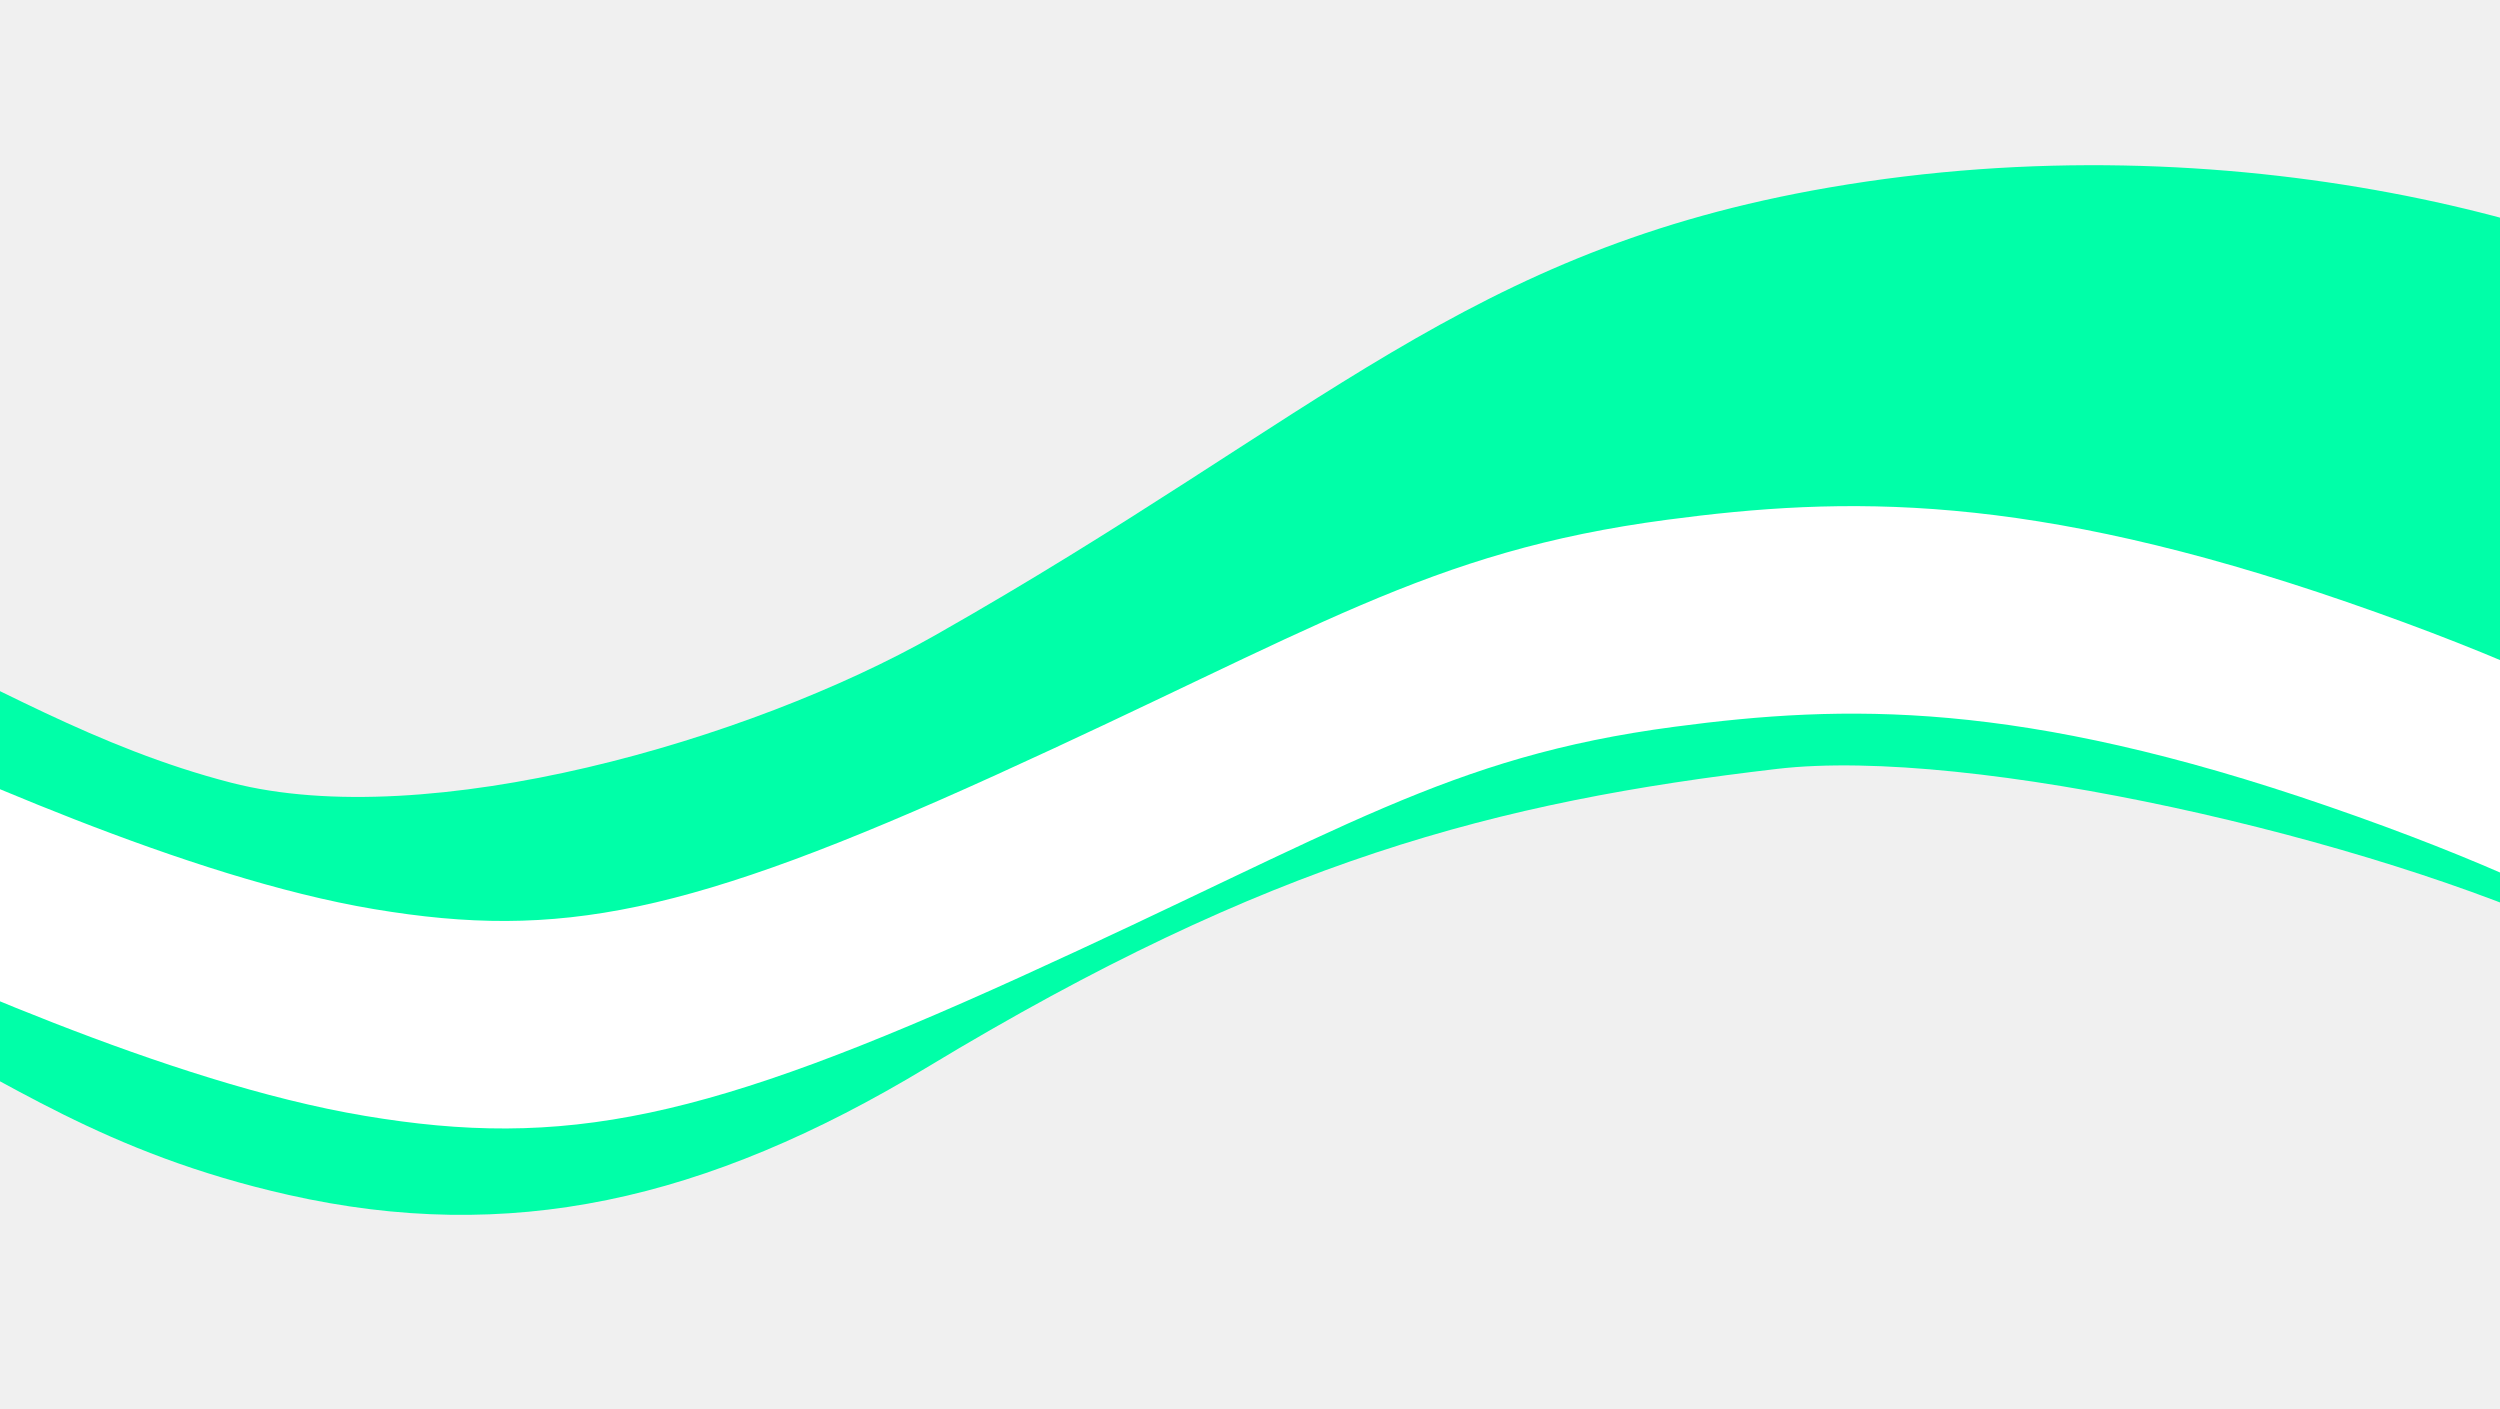
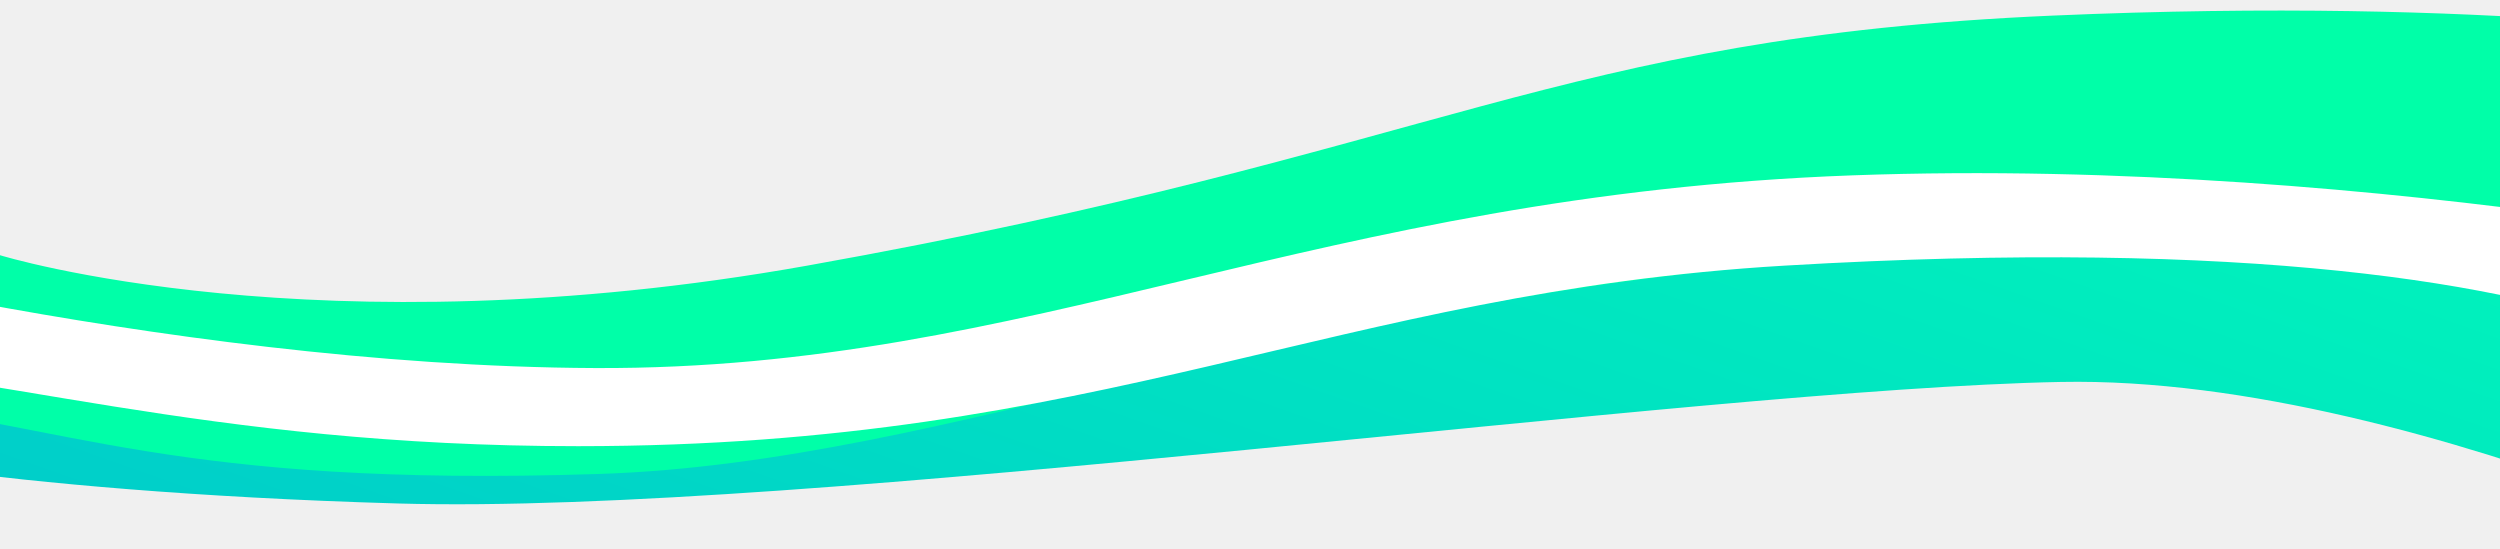
- <svg xmlns="http://www.w3.org/2000/svg" width="100%" height="100%" viewBox="0 0 600 338" version="1.1" xml:space="preserve" style="fill-rule:evenodd;clip-rule:evenodd;stroke-linecap:round;stroke-linejoin:round;stroke-miterlimit:1.5;">
-   <path d="M-163.602,242.956C-186.023,207.345 -197.147,161.542 -117.412,150.544C-112.485,149.864 -107.581,149.558 -102.721,149.58C-48.711,123.355 -9.758,171.062 55.515,187.86C102.63,199.984 179.778,177.779 224.411,152.476C317.084,99.938 352,60 439,45C535.726,28.323 625.9,53.688 665,79C730.807,121.603 716.161,209.969 716.609,214.723L716.635,215.016L620.105,225.024C568.898,201.13 473.034,179.095 426.51,184.534C359.243,192.398 304.68,206.517 222.628,256.079C169.182,288.362 122.102,298.685 69.296,286.791C-20.142,266.646 -24.508,215.196 -138.88,236.267C-148.547,238.048 -156.732,240.302 -163.602,242.956Z" style="fill:rgb(0,255,168);fill-rule:nonzero;" />
-   <g transform="matrix(0.62698,0.0417369,-0.0214922,1.21757,-1.99406,-2938.85)">
-     <path d="M-40,2554.37C-40,2554.37 -37.384,2562.31 15.162,2572.51C67.709,2582.72 160.189,2601.43 233.913,2605.26C307.636,2609.09 358.82,2602.03 477.254,2569.99C598.937,2537.08 639.845,2520.71 728.848,2511.57C795.149,2504.75 863.47,2501.53 984.287,2518.76C1105.1,2535.99 1146.47,2552.71 1195,2570.67" style="fill:none;stroke:white;stroke-width:40.88px;" />
-   </g>
+ <svg xmlns="http://www.w3.org/2000/svg" width="100%" height="100%" viewBox="0 0 1440 316" version="1.1" xml:space="preserve" style="fill-rule:evenodd;clip-rule:evenodd;stroke-linejoin:round;stroke-miterlimit:2;">
+   <path d="M-55,228C-55,228 176.968,243.678 323,236C653.032,218.649 868.367,82.39 1138,78C1384.2,73.992 1576,197 1576,197L1673,359C1673,359 1398.79,215.903 1187,220C975.21,224.097 466.667,296.912 229,290C-8.667,283.088 -122,256 -122,256L-55,228Z" style="fill:url(#_Linear1);" />
+   <path d="M0,147C0,147 182.49,203.42 465,153C830.312,87.802 895.453,21.484 1182,9C1438.61,-2.18 1581.36,22.064 1628,27C1674.64,31.936 1648,215 1648,215C1648,215 1386.92,129.186 1069,149C751.081,168.814 550.733,266.271 345,273C99.197,281.04 37.827,243.79 -86,231C-209.827,218.21 0,147 0,147Z" style="fill:rgb(0,255,168);" />
+   <path d="M-183,137C-183,137 91.09,210.972 343,212C594.91,213.028 757.487,112.293 1067,101C1376.51,89.707 1674,158 1674,158L1618,258C1618,258 1566.14,121.166 1028,153C768.364,168.359 636.261,256.994 333,257C117.789,257.004 -4.654,213.477 -145,205C-285.346,196.523 -183,137 -183,137Z" style="fill:white;" />
+   <defs>
+     <linearGradient id="_Linear1" x1="0" y1="0" x2="1" y2="0" gradientUnits="userSpaceOnUse" gradientTransform="matrix(644,-1960,231.72,76.1364,470,1329)">
+       <stop offset="0" style="stop-color:rgb(22,164,218);stop-opacity:1" />
+       <stop offset="0.15" style="stop-color:rgb(0,171,215);stop-opacity:1" />
+       <stop offset="0.34" style="stop-color:rgb(0,198,205);stop-opacity:1" />
+       <stop offset="0.5" style="stop-color:rgb(0,218,197);stop-opacity:1" />
+       <stop offset="0.8" style="stop-color:rgb(0,255,183);stop-opacity:1" />
+       <stop offset="1" style="stop-color:rgb(0,255,155);stop-opacity:1" />
+     </linearGradient>
+   </defs>
</svg>
